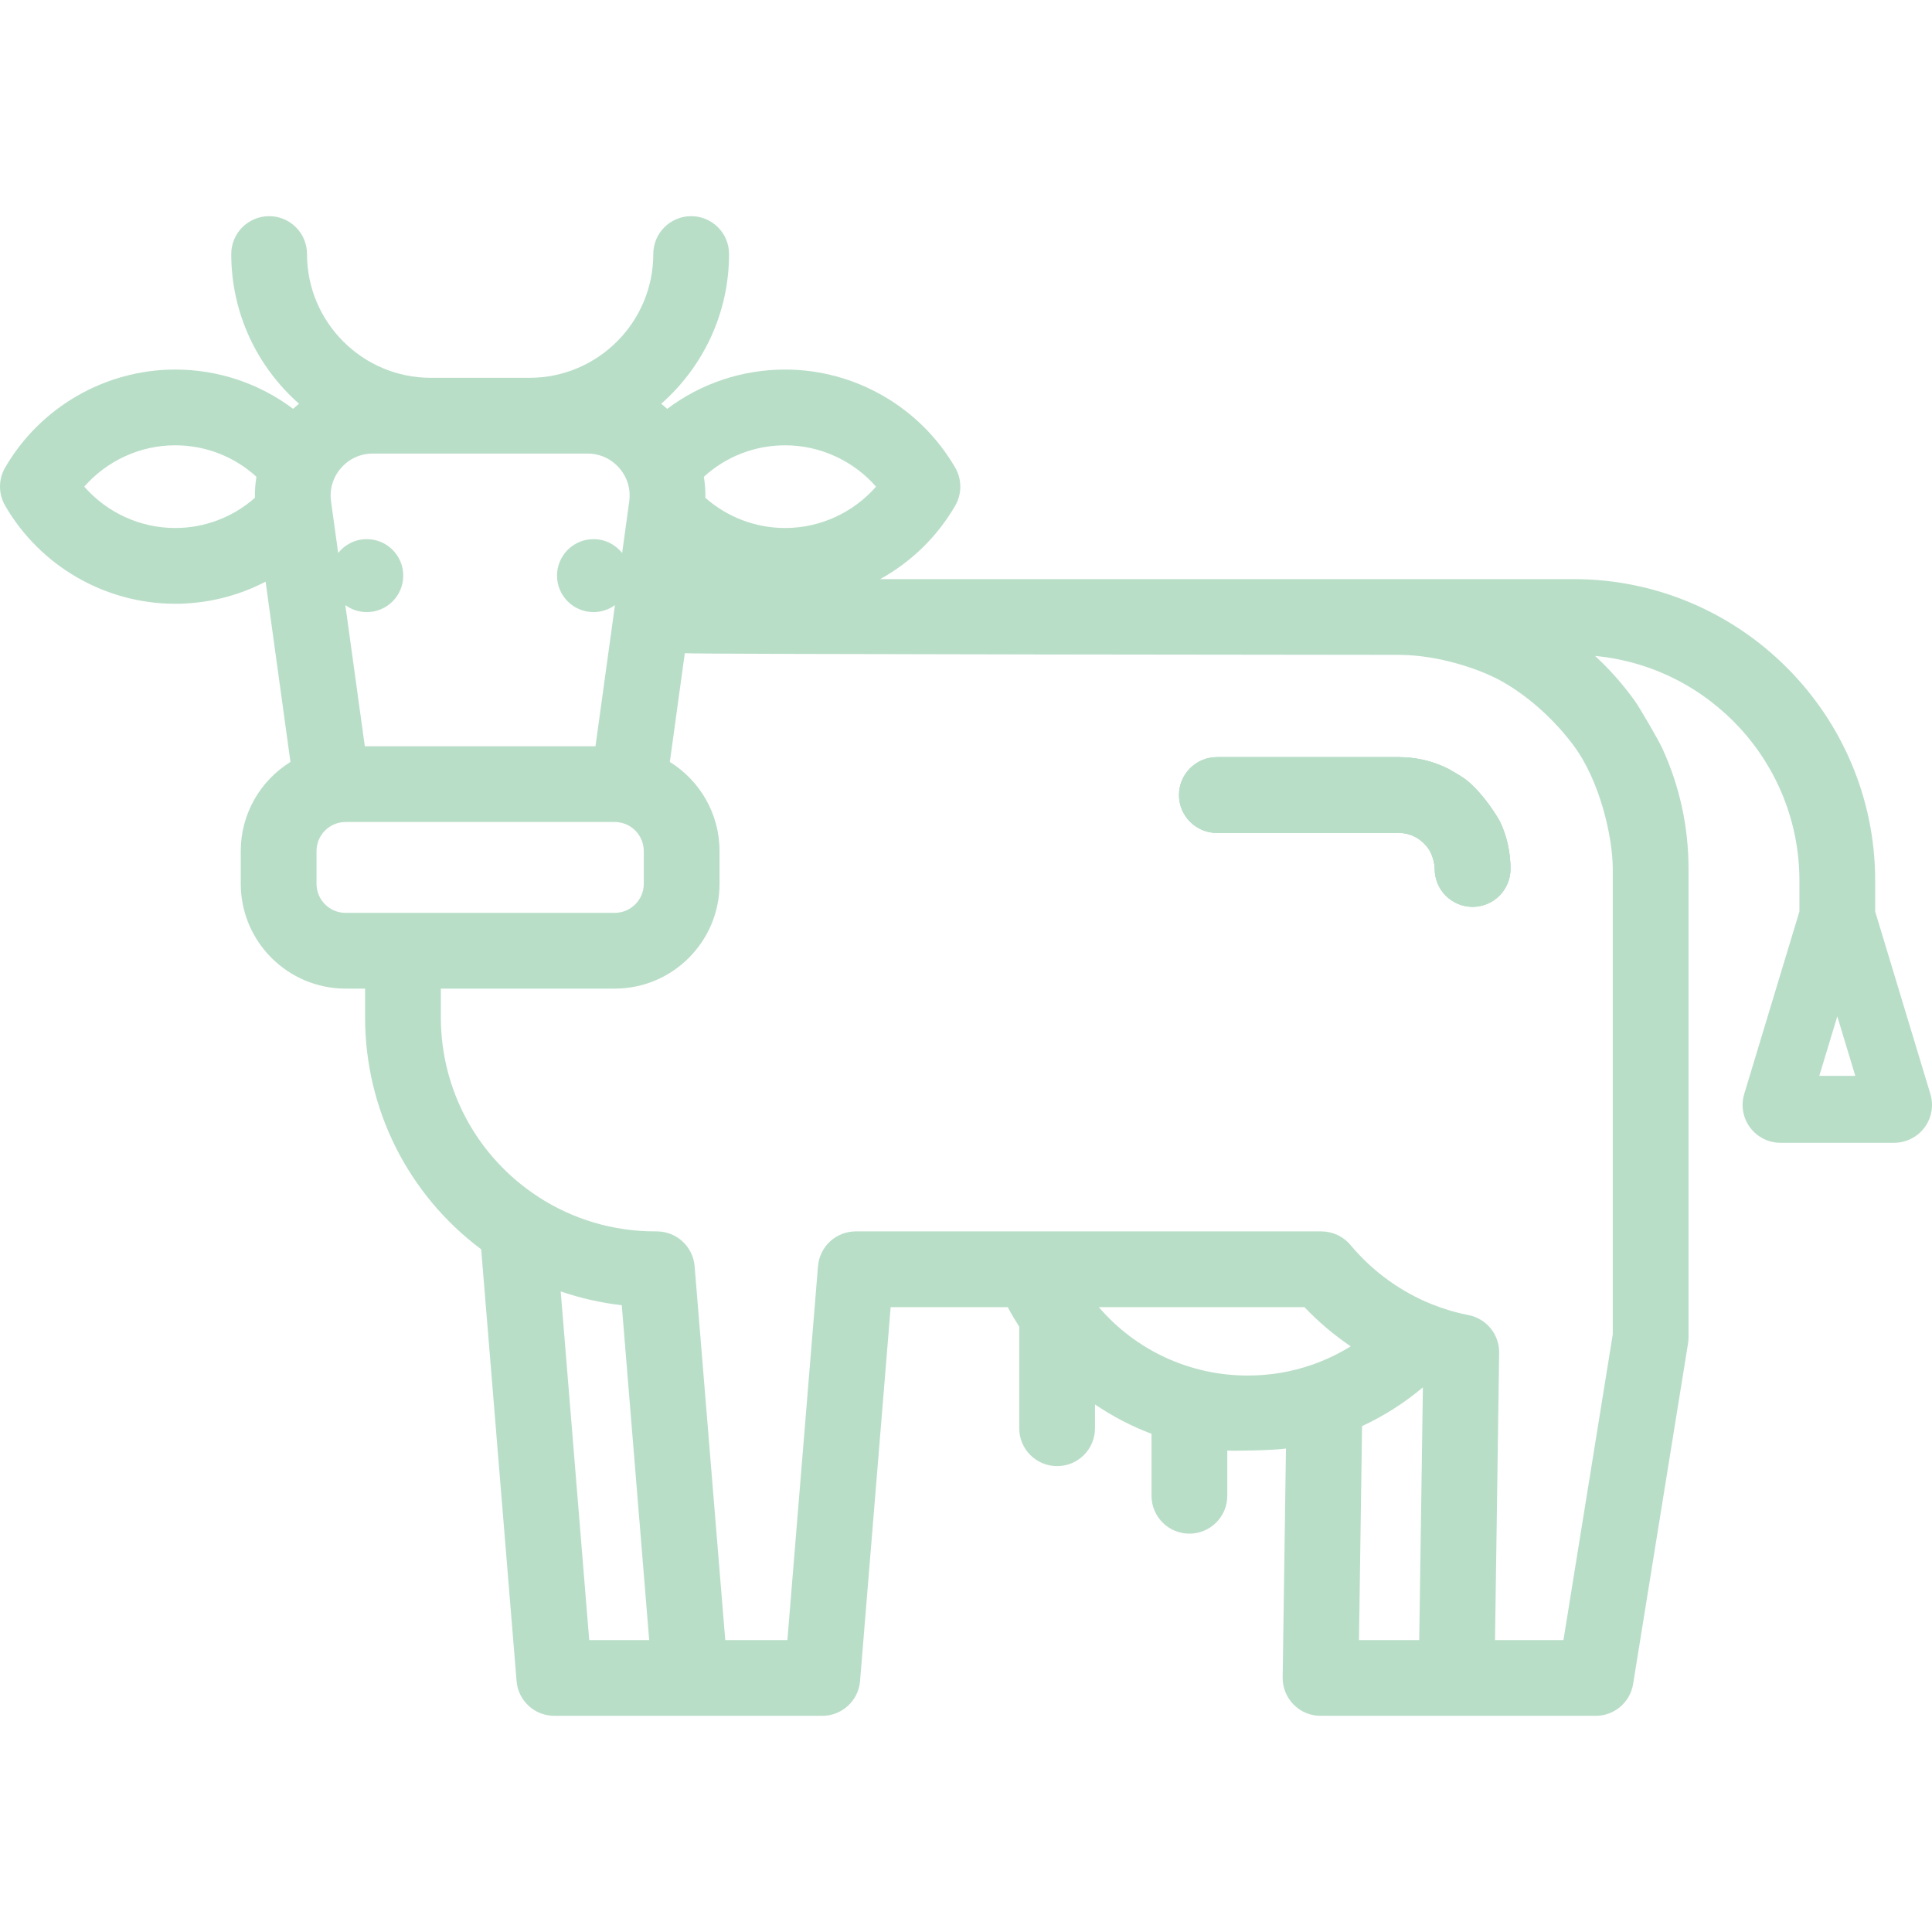
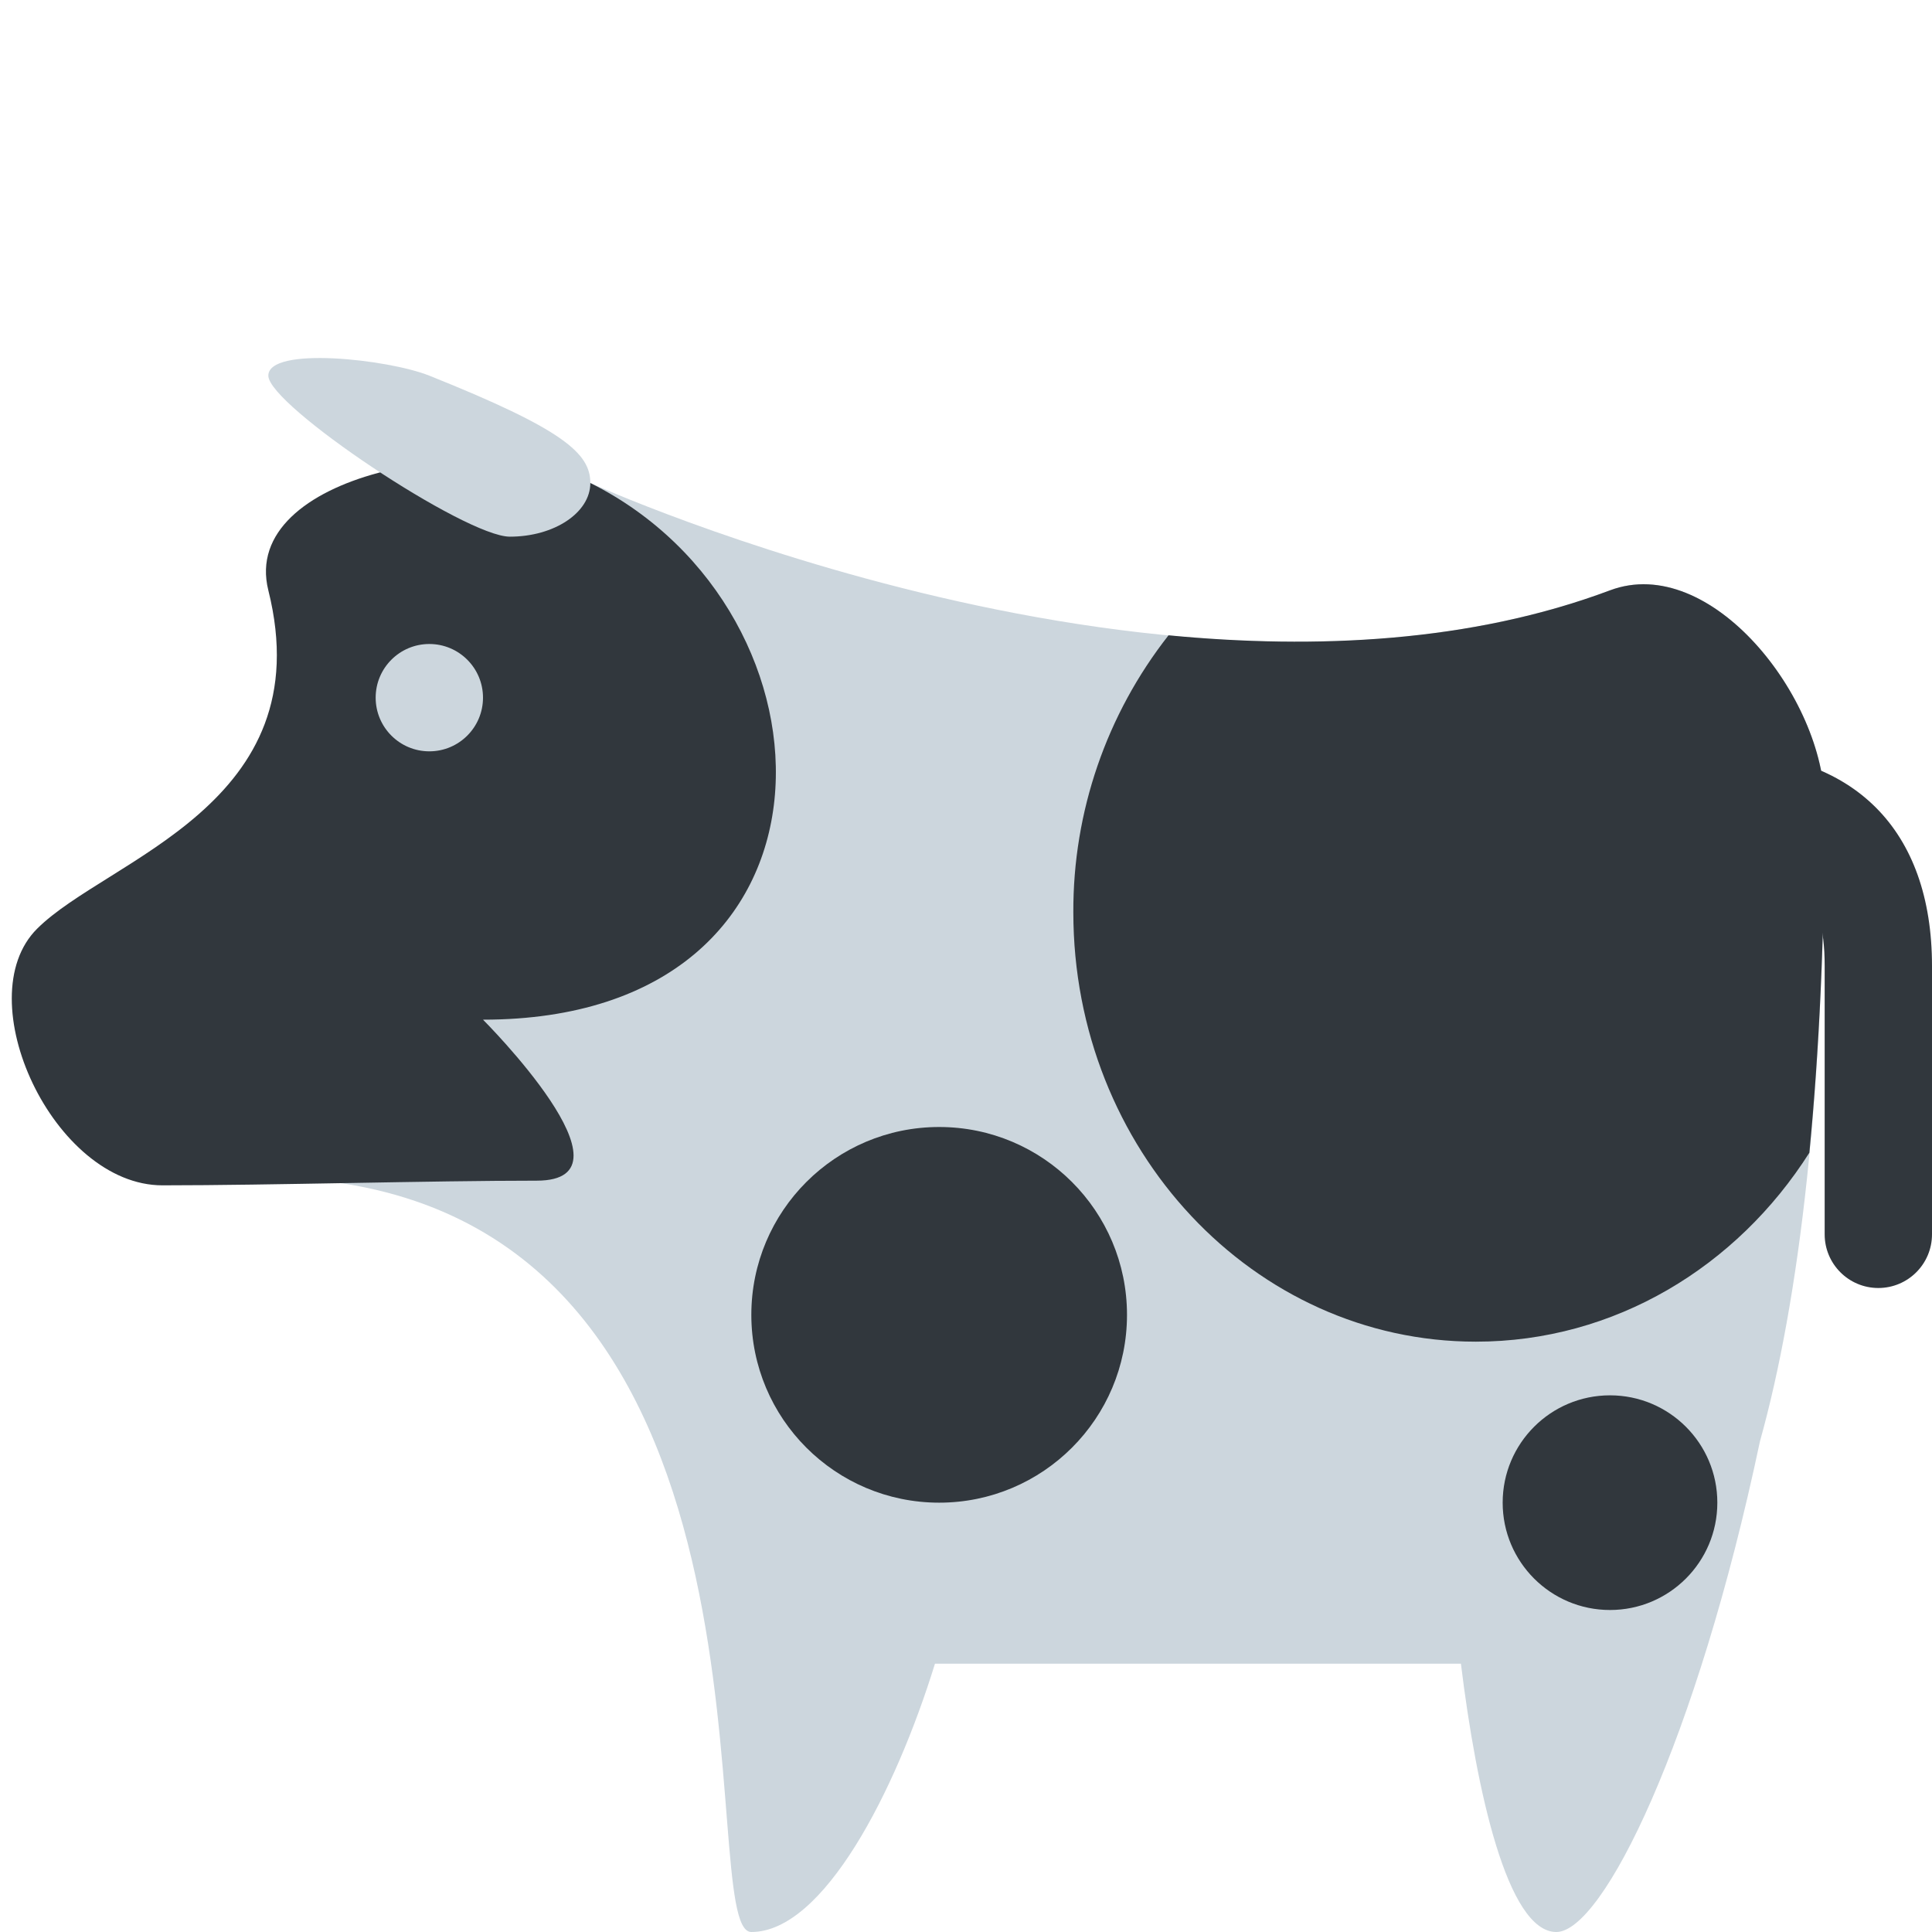
- <svg xmlns="http://www.w3.org/2000/svg" fill="#b9dec8" height="800px" width="800px" version="1.1" id="Layer_1" viewBox="0 0 511.999 511.999" xml:space="preserve">
-   <g id="SVGRepo_bgCarrier" stroke-width="0" />
-   <g id="SVGRepo_tracerCarrier" stroke-linecap="round" stroke-linejoin="round" />
-   <g id="SVGRepo_iconCarrier">
-     <g>
-       <g>
-         <path d="M397.623,217.971c-0.351-0.793-4.026-7.088-8.714-11.013c-1.436-1.205-5.14-3.243-5.14-3.243 c-4.066-2.028-8.473-3.062-13.091-3.062H322.49c-5.542,0-10.039,4.498-10.039,10.039c0,5.542,4.498,10.039,10.039,10.039h48.188 c3.704,0,6.335,2.058,7.76,4.016c1.175,1.606,1.777,4.106,1.777,5.532c0,5.542,4.497,10.039,10.039,10.039 c5.542,0,10.039-4.497,10.039-10.039C400.293,225.972,399.389,221.816,397.623,217.971z" />
-       </g>
-     </g>
-     <g id="SVGCleanerId_0">
-       <g>
-         <path d="M397.623,217.971c-0.351-0.793-4.026-7.088-8.714-11.013c-1.436-1.205-5.14-3.243-5.14-3.243 c-4.066-2.028-8.473-3.062-13.091-3.062H322.49c-5.542,0-10.039,4.498-10.039,10.039c0,5.542,4.498,10.039,10.039,10.039h48.188 c3.704,0,6.335,2.058,7.76,4.016c1.175,1.606,1.777,4.106,1.777,5.532c0,5.542,4.497,10.039,10.039,10.039 c5.542,0,10.039-4.497,10.039-10.039C400.293,225.972,399.388,221.816,397.623,217.971z" />
-       </g>
-     </g>
-     <g>
-       <g>
-         <path d="M511.567,289.912l-14.627-48.359v-8.172c0-44.062-35.85-79.911-79.901-79.911H233.262 c8.142-4.508,15.089-11.174,19.888-19.476c1.797-3.112,1.797-6.947-0.01-10.059c-9.286-16.043-26.553-26.001-45.066-26.001 c-11.455,0-22.347,3.704-31.262,10.421c-0.512-0.472-1.034-0.924-1.576-1.355c11.013-9.698,17.97-23.893,17.97-39.675 c0-5.552-4.497-10.039-10.039-10.039s-10.039,4.487-10.039,10.039c0,18.081-14.717,32.798-32.798,32.798h-26.172 c-18.08,0-32.798-14.717-32.798-32.798c0-5.552-4.487-10.039-10.039-10.039c-5.542,0-10.039,4.487-10.039,10.039 c0,15.792,6.957,29.987,17.97,39.675c-0.542,0.432-1.064,0.873-1.576,1.345c-8.915-6.706-19.807-10.411-31.252-10.411 c-18.522,0-35.8,9.969-45.076,26.001c-1.797,3.112-1.797,6.937,0,10.049c9.276,16.053,26.543,26.021,45.076,26.021 c8.433,0,16.635-2.048,23.963-5.853l6.586,47.766c-7.901,4.909-13.171,13.663-13.171,23.622v8.674 c0,15.32,12.459,27.778,27.778,27.778h5.17v7.6c0,24.385,11.414,47.013,30.77,61.49l9.377,114.416 c0.422,5.21,4.779,9.216,9.999,9.216h71.017c5.23,0,9.577-4.006,10.009-9.216l8.112-99.086h31.031 c0.944,1.777,1.968,3.504,3.042,5.18v26.905c0,5.552,4.497,10.039,10.039,10.039c5.552,0,10.039-4.487,10.039-10.039v-6.305 c4.658,3.162,9.678,5.783,14.978,7.78v16.424c0,5.542,4.487,10.039,10.039,10.039c5.542,0,10.039-4.498,10.039-10.039V384.41 c1.797,0.13,12.218-0.05,15.551-0.522l-0.873,60.646c-0.03,2.69,1.004,5.281,2.891,7.188c1.887,1.917,4.467,2.992,7.148,2.992 h72.924c4.929,0,9.126-3.574,9.909-8.443l14.557-90.262c0.09-0.532,0.13-1.064,0.13-1.596V230.279 c0-11.143-2.339-21.905-6.957-31.975c-0.994-2.179-5.933-10.672-7.278-12.559c-3.102-4.337-6.636-8.322-10.531-11.916 c30.338,2.861,54.151,28.471,54.151,59.552v8.172l-14.627,48.359c-0.924,3.042-0.351,6.335,1.546,8.885 c1.897,2.55,4.879,4.056,8.061,4.056h30.117c3.172,0,6.164-1.506,8.061-4.056C511.917,296.246,512.489,292.954,511.567,289.912z M67.556,131.916c-5.793,5.13-13.302,8.011-21.132,8.011c-9.296,0-18.081-4.086-24.094-10.963 c6.013-6.867,14.798-10.953,24.094-10.953c8.061,0,15.681,2.992,21.534,8.342C67.656,128.191,67.516,130.049,67.556,131.916z M208.073,118.012c9.286,0,18.07,4.086,24.084,10.953c-6.013,6.877-14.788,10.963-24.084,10.963 c-7.831,0-15.34-2.881-21.142-8.001c0.04-1.877-0.1-3.745-0.402-5.572C192.382,121.003,200.011,118.012,208.073,118.012z M90.374,124.035c2.158-2.47,5.15-3.835,8.433-3.835h56.872c3.283,0,6.274,1.365,8.433,3.835c2.148,2.47,3.092,5.622,2.64,8.864 l-1.877,13.643c-1.787-2.229-4.508-3.664-7.58-3.664c-5.341,0-9.678,4.327-9.678,9.668s4.337,9.668,9.678,9.668 c2.118,0,4.076-0.693,5.672-1.847v0.01l-5.16,37.386H96.678l-5.16-37.396v-0.01c1.596,1.165,3.554,1.857,5.682,1.857 c5.341,0,9.668-4.327,9.668-9.668c0-5.341-4.327-9.668-9.668-9.668c-3.072,0-5.803,1.436-7.58,3.664L87.734,132.9 C87.282,129.657,88.225,126.505,90.374,124.035z M91.58,241.915c-4.247,0-7.7-3.453-7.7-7.7v-8.674c0-4.247,3.453-7.7,7.7-7.7 h71.338c4.237,0,7.69,3.453,7.69,7.7v8.674c0,4.247-3.453,7.7-7.69,7.7H91.58z M156.15,434.636l-7.559-92.4 c5.23,1.797,10.651,3.032,16.183,3.664l7.268,88.736H156.15z M347.708,361.671c-5.431,1.897-11.164,2.861-17.036,2.861 c-15.49,0-29.766-6.796-39.464-18.121H345.7c3.704,3.895,7.82,7.379,12.248,10.38C354.725,358.78,351.292,360.427,347.708,361.671 z M376.108,434.636h-15.962l0.813-56.701c5.793-2.69,11.224-6.144,16.123-10.27L376.108,434.636z M427.399,230.279V353.61 l-13.071,81.026h-18.131l1.094-76.127c0.07-4.859-3.353-9.065-8.132-9.999c-3.192-0.612-6.415-1.566-9.577-2.821 c-8.363-3.333-15.862-8.774-21.695-15.751c-1.907-2.289-4.728-3.604-7.7-3.604H226.787c-5.23,0-9.577,4.006-10.009,9.216 l-8.112,99.086h-16.464l-8.122-99.086c-0.432-5.21-4.779-9.216-10.009-9.216h-0.06c-0.151-0.01-0.311-0.01-0.462-0.01 c-11.033,0-21.725-3.172-30.921-9.166c-16.153-10.521-25.801-28.3-25.801-47.565v-7.6h46.09c15.31,0,27.768-12.459,27.768-27.778 v-8.674c0-9.959-5.271-18.713-13.171-23.622l3.965-28.812c0.924,0.291,189.198,0.442,189.198,0.442 c10.812,0,21.263,3.945,25.198,5.913c0.08,0.04,11.214,4.929,21.012,17.93C424.096,206.958,427.399,222.037,427.399,230.279z M482.132,285.113l4.769-15.761l4.769,15.761H482.132z" />
-       </g>
-     </g>
-     <g>
-       <g>
-         <path d="M397.623,217.971c-0.351-0.793-4.026-7.088-8.714-11.013c-1.436-1.205-5.14-3.243-5.14-3.243 c-4.066-2.028-8.473-3.062-13.091-3.062H322.49c-5.542,0-10.039,4.498-10.039,10.039c0,5.542,4.498,10.039,10.039,10.039h48.188 c3.704,0,6.335,2.058,7.76,4.016c1.175,1.606,1.777,4.106,1.777,5.532c0,5.542,4.497,10.039,10.039,10.039 c5.542,0,10.039-4.497,10.039-10.039C400.293,225.972,399.388,221.816,397.623,217.971z" />
-       </g>
-     </g>
-   </g>
+ <svg xmlns="http://www.w3.org/2000/svg" width="1em" height="1em" viewBox="0 0 36 36">
+   <path fill="#ccd6dd" d="M34 15c0-2-2.127-4.702-4-4c-8 3-19-2-19-2c-2.209 0-6.857 9.257-5 10q.414.168.799.343C4.648 20.087 4.283 21.809 6 22c9 1 6.896 14 8 14c1.344 0 2.685-2.614 3.422-5h9.8c.288 2.354.866 5 1.778 5c.866 0 2.611-3.542 3.794-9.142C33.528 24.232 34 20.326 34 15" />
+   <path fill="#31373d" d="M10 22c-2 0-4.946.087-6.973.087S-.617 18.609.692 17.305C2 16 6 15 5 11c-.542-2.169 4-3 6-2c4.816 2.408 5 10-2 10c0 0 3 3 1 3m20-11c-2.586.97-5.485 1.101-8.226.838A8.3 8.3 0 0 0 20 17c0 4.418 3.357 8 7.5 8c2.587 0 4.866-1.396 6.215-3.521c.181-1.872.285-4.017.285-6.479c0-2-2.127-4.702-4-4" />
+   <circle cx="17.5" cy="24.5" r="3.5" fill="#31373d" />
+   <circle cx="30" cy="28" r="2" fill="#31373d" />
+   <path fill="#ccd6dd" d="M11 9c0 .552-.671 1-1.5 1S5 7.552 5 7s2.23-.308 3 0c2.5 1 3 1.448 3 2" />
+   <circle cx="8" cy="13" r="1" fill="#ccd6dd" />
+   <path fill="#31373d" d="M35 24a1 1 0 0 1-1-1v-5c0-1.44-.561-2-2-2a1 1 0 1 1 0-2c2.542 0 4 1.458 4 4v5a1 1 0 0 1-1 1" />
</svg>
